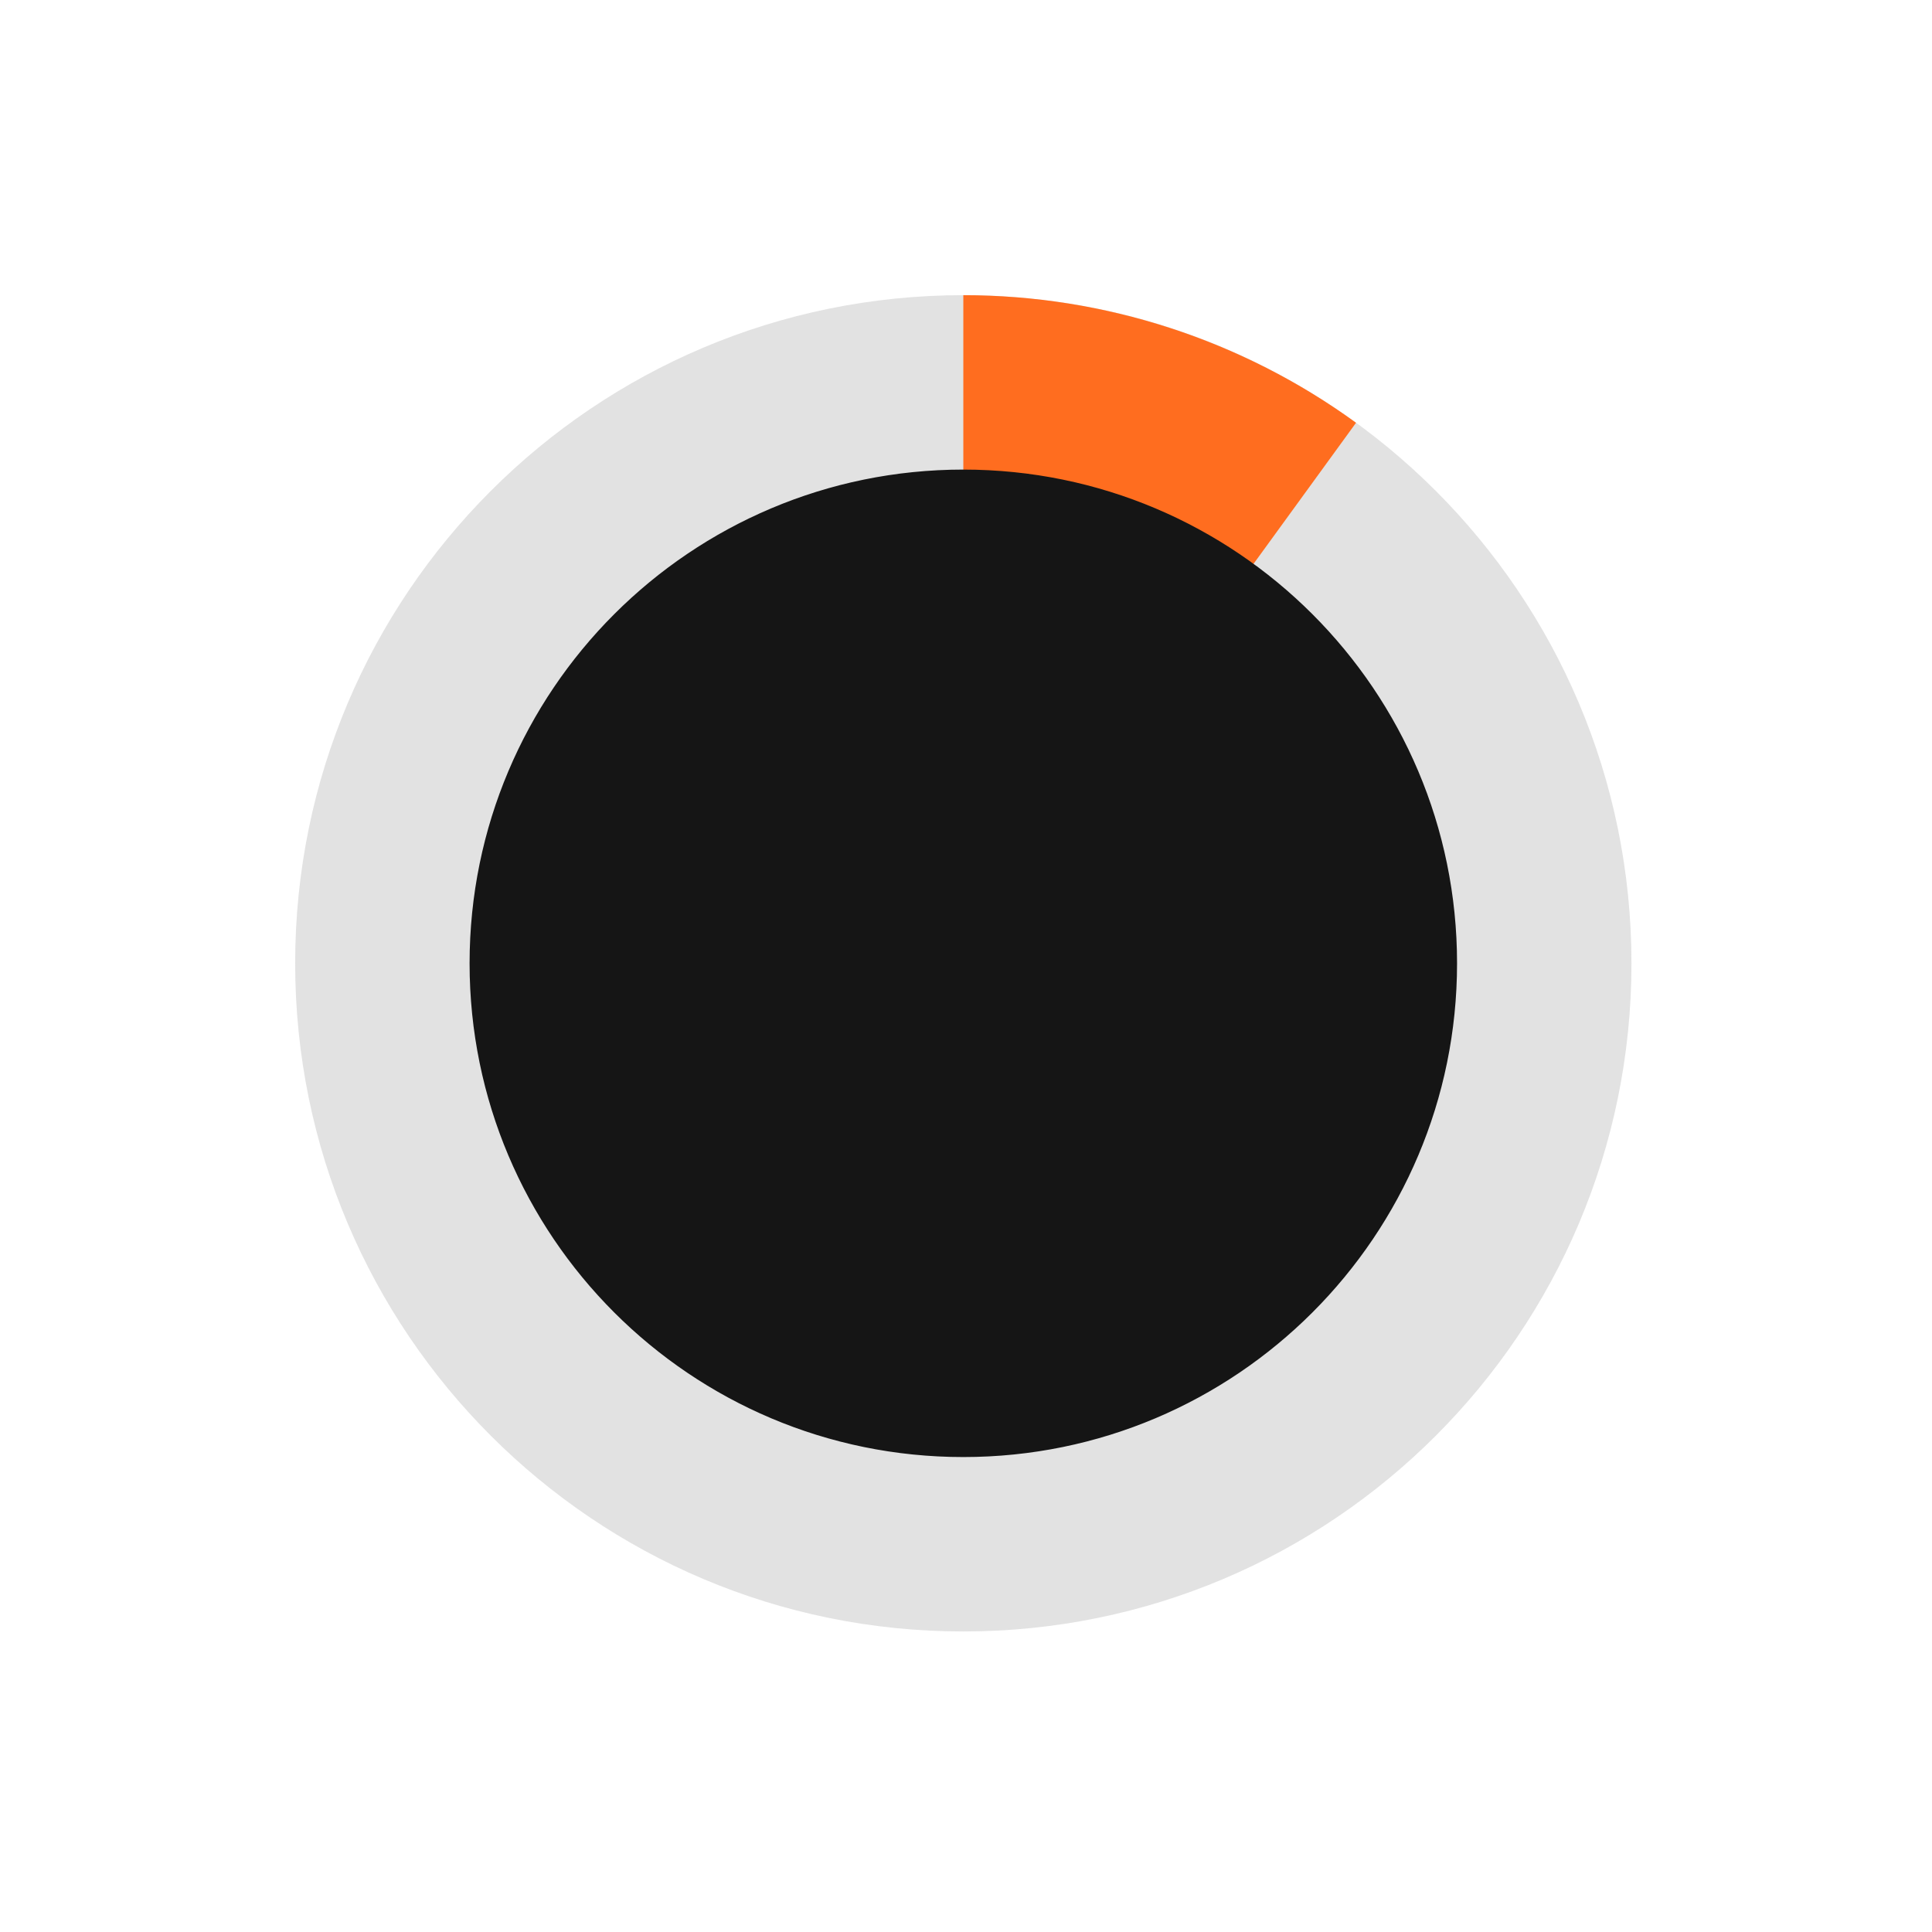
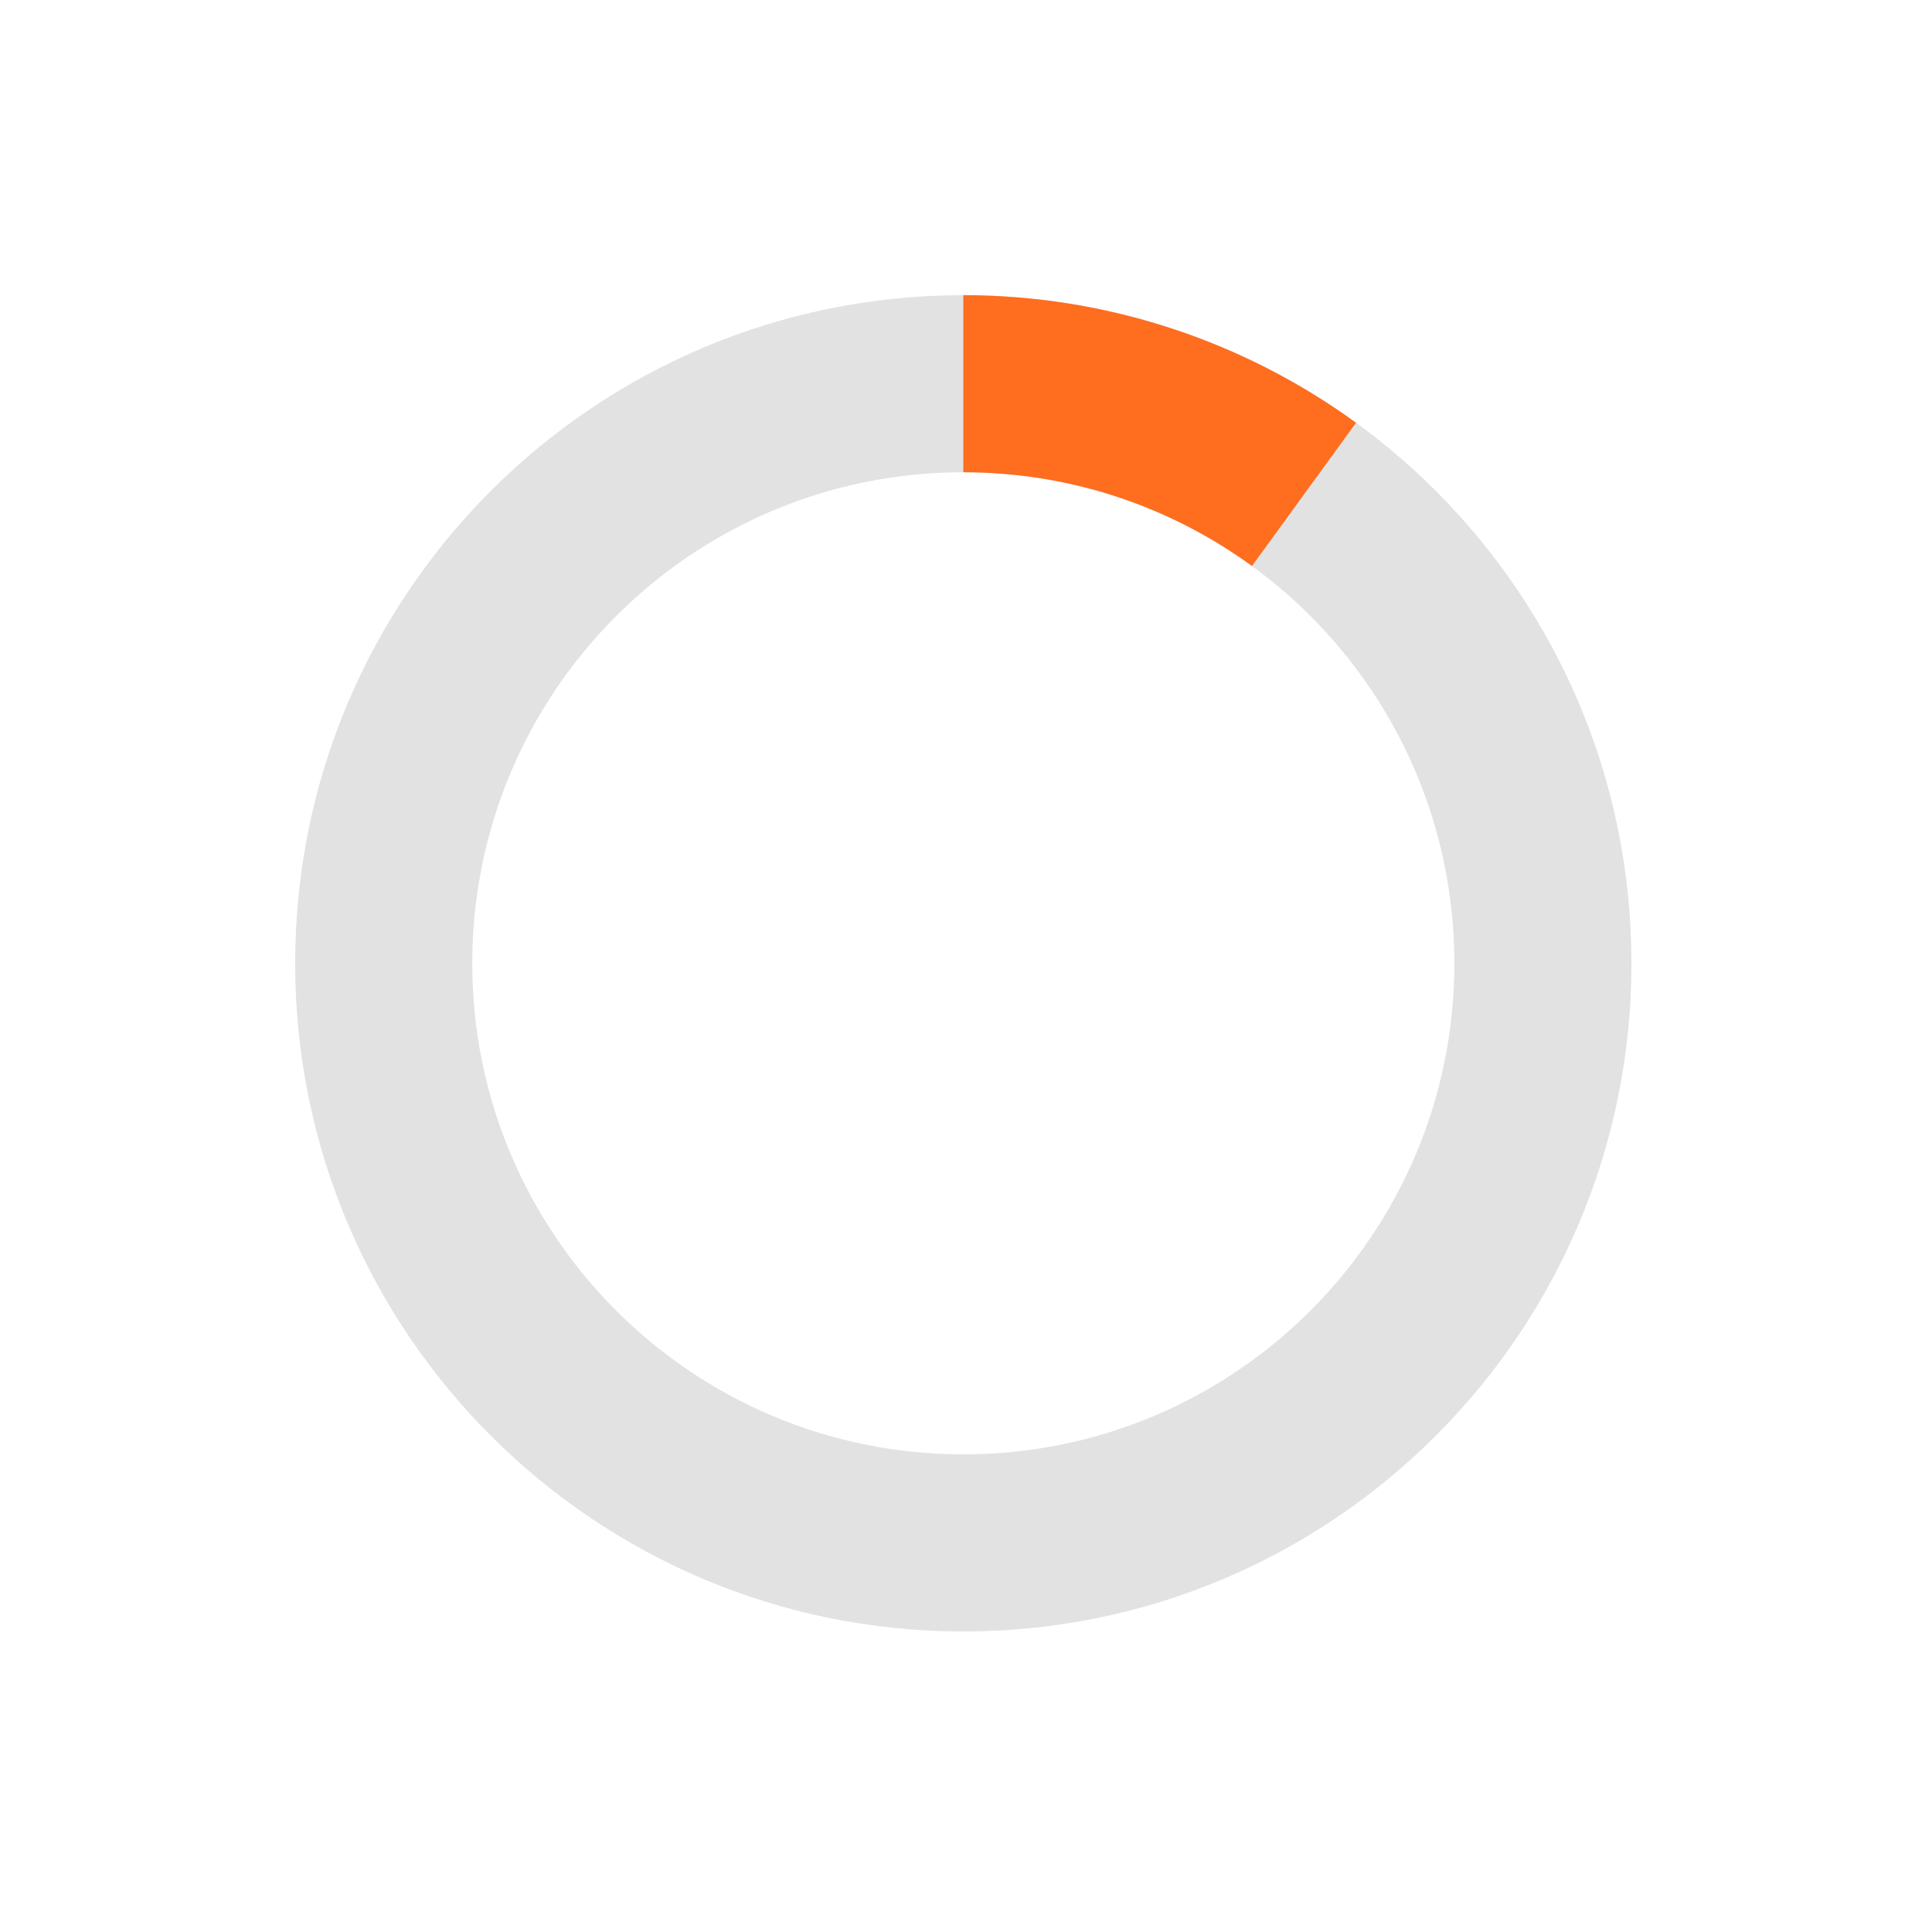
<svg xmlns="http://www.w3.org/2000/svg" width="360" height="360" viewBox="0 0 360 360" fill="none">
-   <path d="M304 179.5C304 248.259 248.259 304 179.5 304C110.741 304 55 248.259 55 179.5C55 110.741 110.741 55 179.5 55C248.259 55 304 110.741 304 179.5Z" fill="#A1A1A1" fill-opacity="0.302" />
-   <path d="M179.5 55C205.792 55 231.409 63.323 252.679 78.777L179.5 179.5L179.5 55Z" fill="#FF6D1F" />
-   <path d="M179.5 88C230.034 88 271 128.966 271 179.5C271 230.034 230.034 271 179.5 271C128.966 271 88 230.034 88 179.5C88 128.966 128.966 88 179.5 88Z" fill="#151515" />
-   <path d="M179.5 88C230.034 88 271 128.966 271 179.5C271 230.034 230.034 271 179.5 271C128.966 271 88 230.034 88 179.5C88 128.966 128.966 88 179.5 88Z" stroke="#151515" />
+   <path fill-rule="evenodd" clip-rule="evenodd" d="M179.5 55C248.259 55 304 110.741 304 179.5C304 248.259 248.259 304 179.5 304C110.741 304 55 248.259 55 179.5C55 110.741 110.741 55 179.5 55ZM179.5 88C128.966 88 88 128.966 88 179.5C88 230.034 128.966 271 179.5 271C230.034 271 271 230.034 271 179.5C271 128.966 230.034 88 179.5 88Z" fill="#A1A1A1" fill-opacity="0.302" />
+   <path d="M179.5 55C205.792 55 231.409 63.323 252.68 78.777L233.285 105.47C218.188 94.482 199.601 88 179.5 88V55Z" fill="#FF6D1F" />
</svg>
